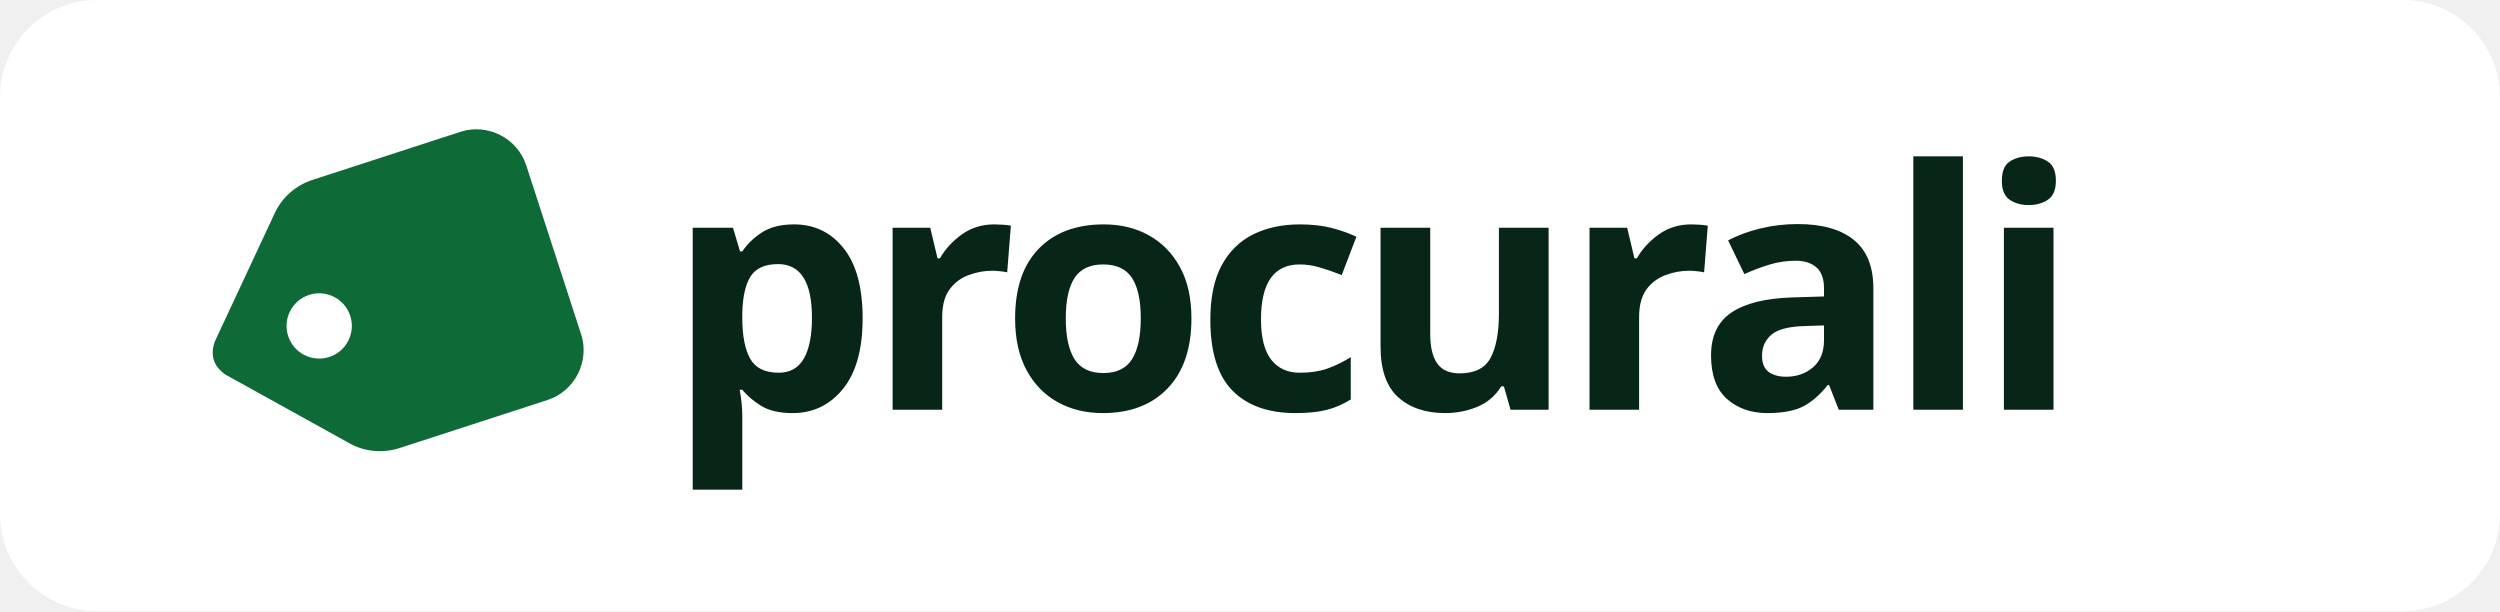
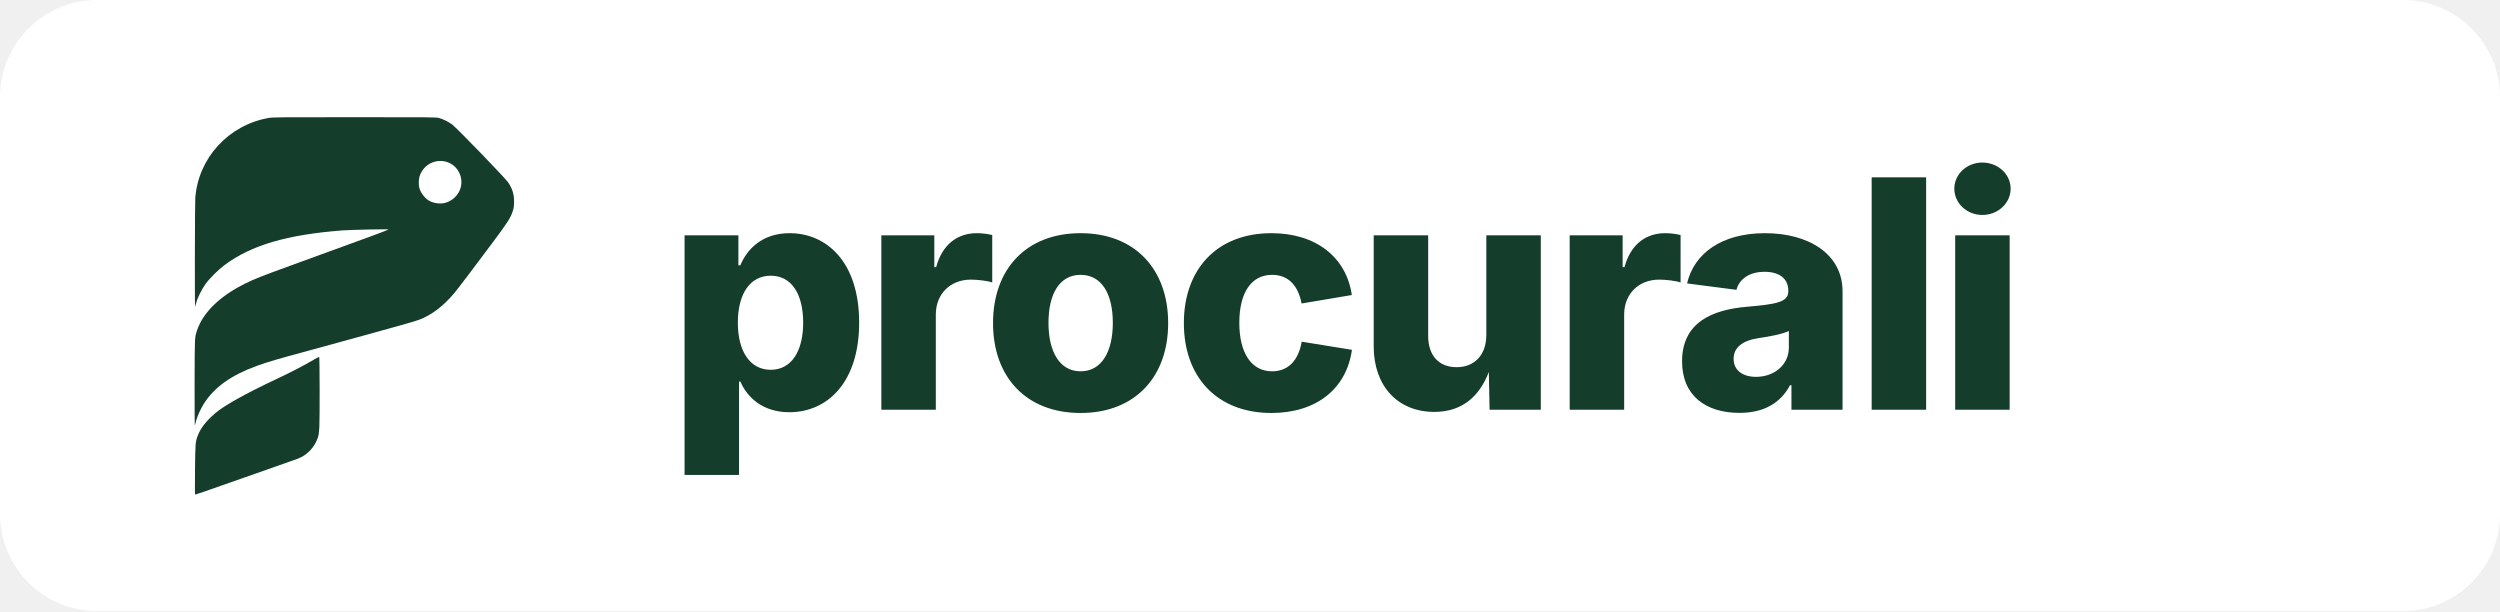
<svg xmlns="http://www.w3.org/2000/svg" viewBox="0 0 360 88" width="360" height="88" role="img" aria-label="Logotipo Procurali claro">
  <rect width="360" height="88" rx="14" fill="#FFFFFF" />
-   <g transform="translate(22, 13)">
-     <path fill-rule="evenodd" fill="#0E6B38" d="M8.5 28.5 L22.5 13.5 C24.2 11.7 26.6 10.7 29.1 10.7 H51.5 C55.6 10.7 59 14.1 59 18.2 V43.8 C59 47.9 55.6 51.3 51.5 51.3 H29.1 C26.6 51.3 24.2 50.3 22.5 48.5 L8.5 33.5 Q6.6 31 8.5 28.5 Z M23.5 26.3 A4.7 4.7 0 1 0 23.5 35.7 A4.7 4.7 0 1 0 23.5 26.3 Z" transform="rotate(-18 33 31)" />
-   </g>
-   <text x="96" y="59" font-family="'Fira Sans', 'Ubuntu Sans', system-ui, sans-serif" font-size="48" font-weight="800" letter-spacing="-1.6" fill="#072617">procurali</text>
+   <svg x="20" y="13" width="62" height="62" viewBox="138 178 1000 1000">
+     <path fill="#143D2B" fill-rule="evenodd" d="M 268.352 1059.581 C 269.004 996.842 269.245 993.987 275.13 979.174 C 282.002 961.873 293.483 947.163 314.5 928.73 C 335.041 910.714 385.496 882.502 458 848.491 C 491.049 832.988 520.662 817.573 546.818 802.259 C 551.943 799.258 556.443 797.11 556.818 797.484 C 557.936 798.602 558.221 941.12 557.143 960.058 C 556.34 974.165 555.681 978.875 553.695 984.69 C 545.904 1007.504 528.948 1025.307 507 1033.718 C 501.022 1036.009 454.426 1052.448 407 1068.997 C 389.962 1074.942 351.173 1088.547 288.329 1110.618 C 278.335 1114.128 269.617 1117 268.956 1117 C 268.028 1117 267.89 1103.948 268.352 1059.581 Z M 267.407 858 C 267.681 748.653 267.507 752.47 272.959 736 C 286.777 694.257 325.931 656.024 384.5 627.084 C 406.95 615.992 421.912 610.06 489 585.656 C 532.649 569.778 611.883 540.894 659.5 523.502 C 664.45 521.694 673.45 518.415 679.5 516.217 C 696.678 509.974 717.378 501.96 717.966 501.324 C 719.041 500.162 630.996 501.905 611 503.441 C 481.985 513.353 399.243 537.639 337 583.867 C 322.695 594.491 301.672 615.44 292.709 628 C 283.955 640.268 273.748 660.984 271.074 671.909 C 269.942 676.533 268.797 680.536 268.53 680.804 C 267.55 681.783 268.003 441.401 269.006 428 C 275.936 335.393 346.121 258.75 439.011 242.352 C 448.974 240.593 459 240.5 639 240.5 C 819.651 240.5 828.804 240.586 835 242.331 C 844.744 245.077 857.518 251.395 865.555 257.444 C 876.603 265.759 988.795 381.768 995.689 392.004 C 1005.606 406.73 1009.512 419.555 1009.393 437 C 1009.319 447.763 1008.926 450.681 1006.558 458 C 1001.144 474.737 995.674 483.266 957.714 534.167 C 911.789 595.748 879.503 638.311 870.987 648.5 C 845.126 679.441 817.409 700.42 788 711.312 C 782.775 713.247 763.65 718.942 745.5 723.966 C 701.91 736.034 685.957 740.463 671.5 744.515 C 646.598 751.493 560.273 775.185 529.741 783.42 C 462.156 801.649 436.805 809.087 413.129 817.636 C 352.195 839.638 312.956 867.721 288.198 907.047 C 281.789 917.229 273.477 935.633 271.058 945 C 269.85 949.675 268.478 954.85 268.008 956.5 C 267.525 958.195 267.264 915.341 267.407 858 Z M 849.458 439.469 C 862.36 436.108 874.793 426.289 881.217 414.385 C 896.402 386.248 880.738 350.807 849.907 343.54 C 823.434 337.3 797.323 352.621 789.595 378.932 C 787.606 385.704 787.547 398.934 789.477 405.297 C 793.174 417.482 803.064 429.882 813.328 435.201 C 823.979 440.72 838.205 442.4 849.458 439.469 Z" />
+   </svg>
+   <text x="96" y="59" font-family="'Inter', 'Noto Sans', system-ui, sans-serif" font-size="46" font-weight="800" letter-spacing="-1.0" fill="#143D2B">procurali</text>
</svg>
